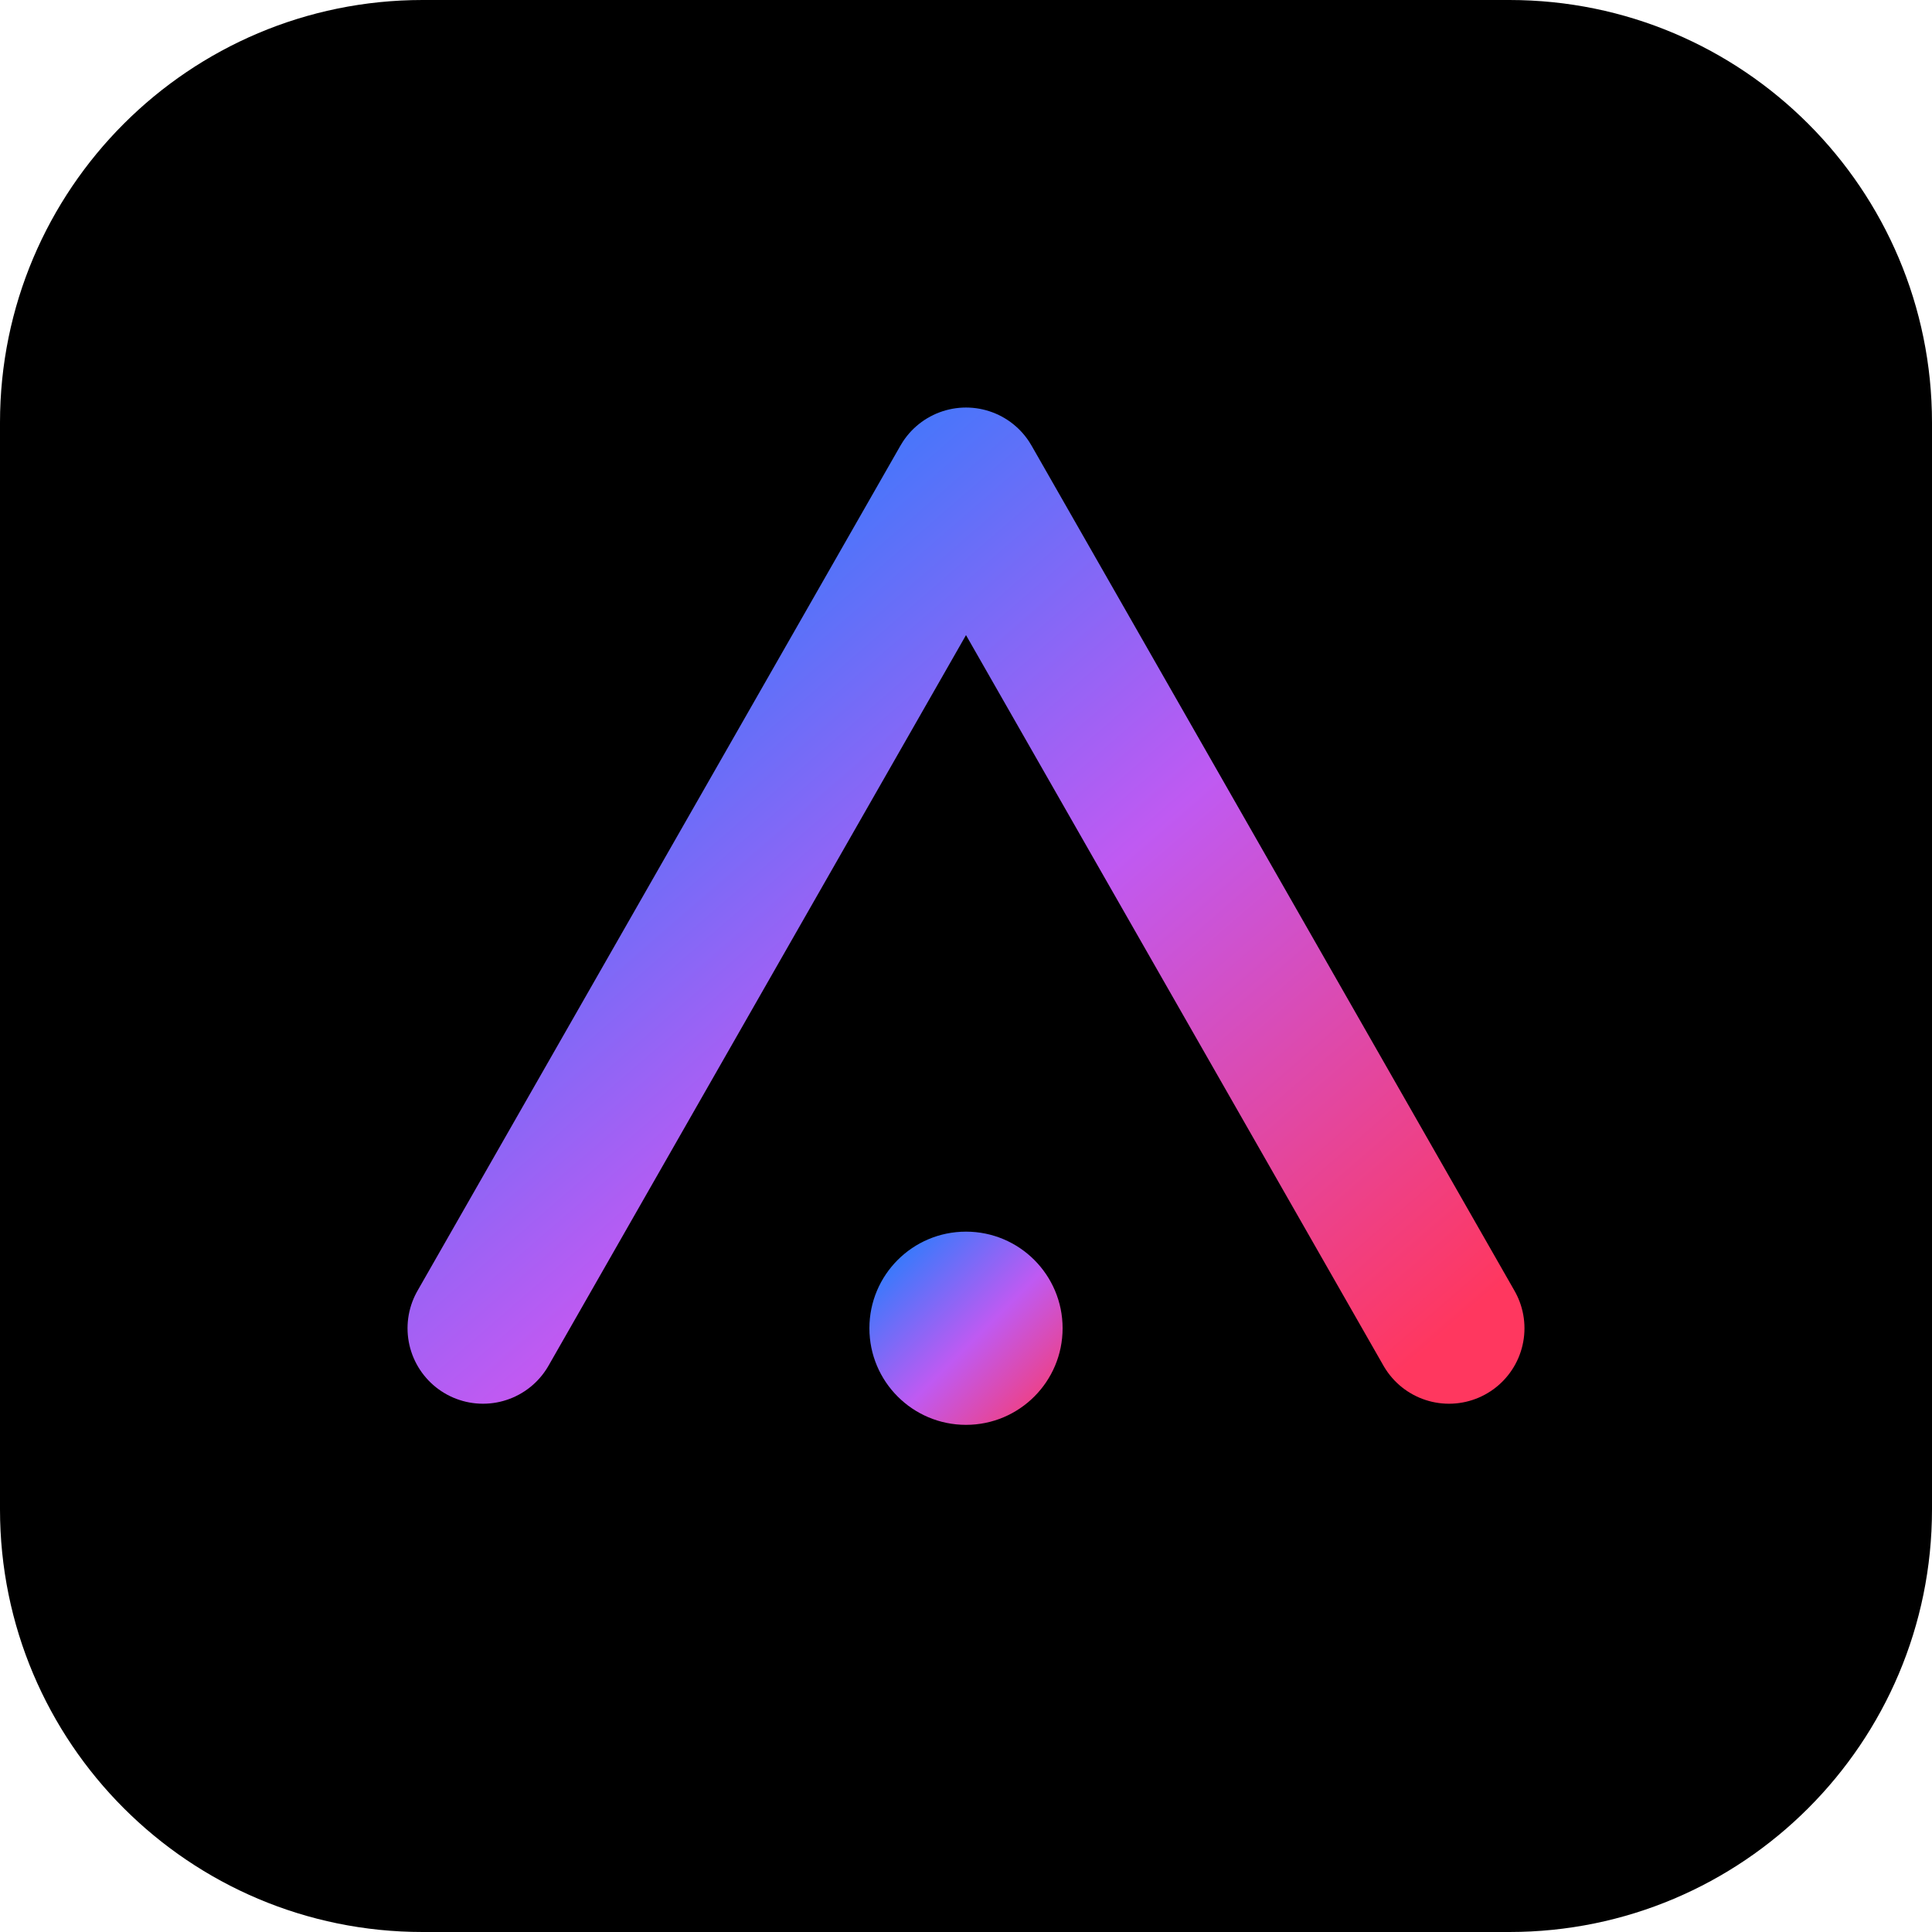
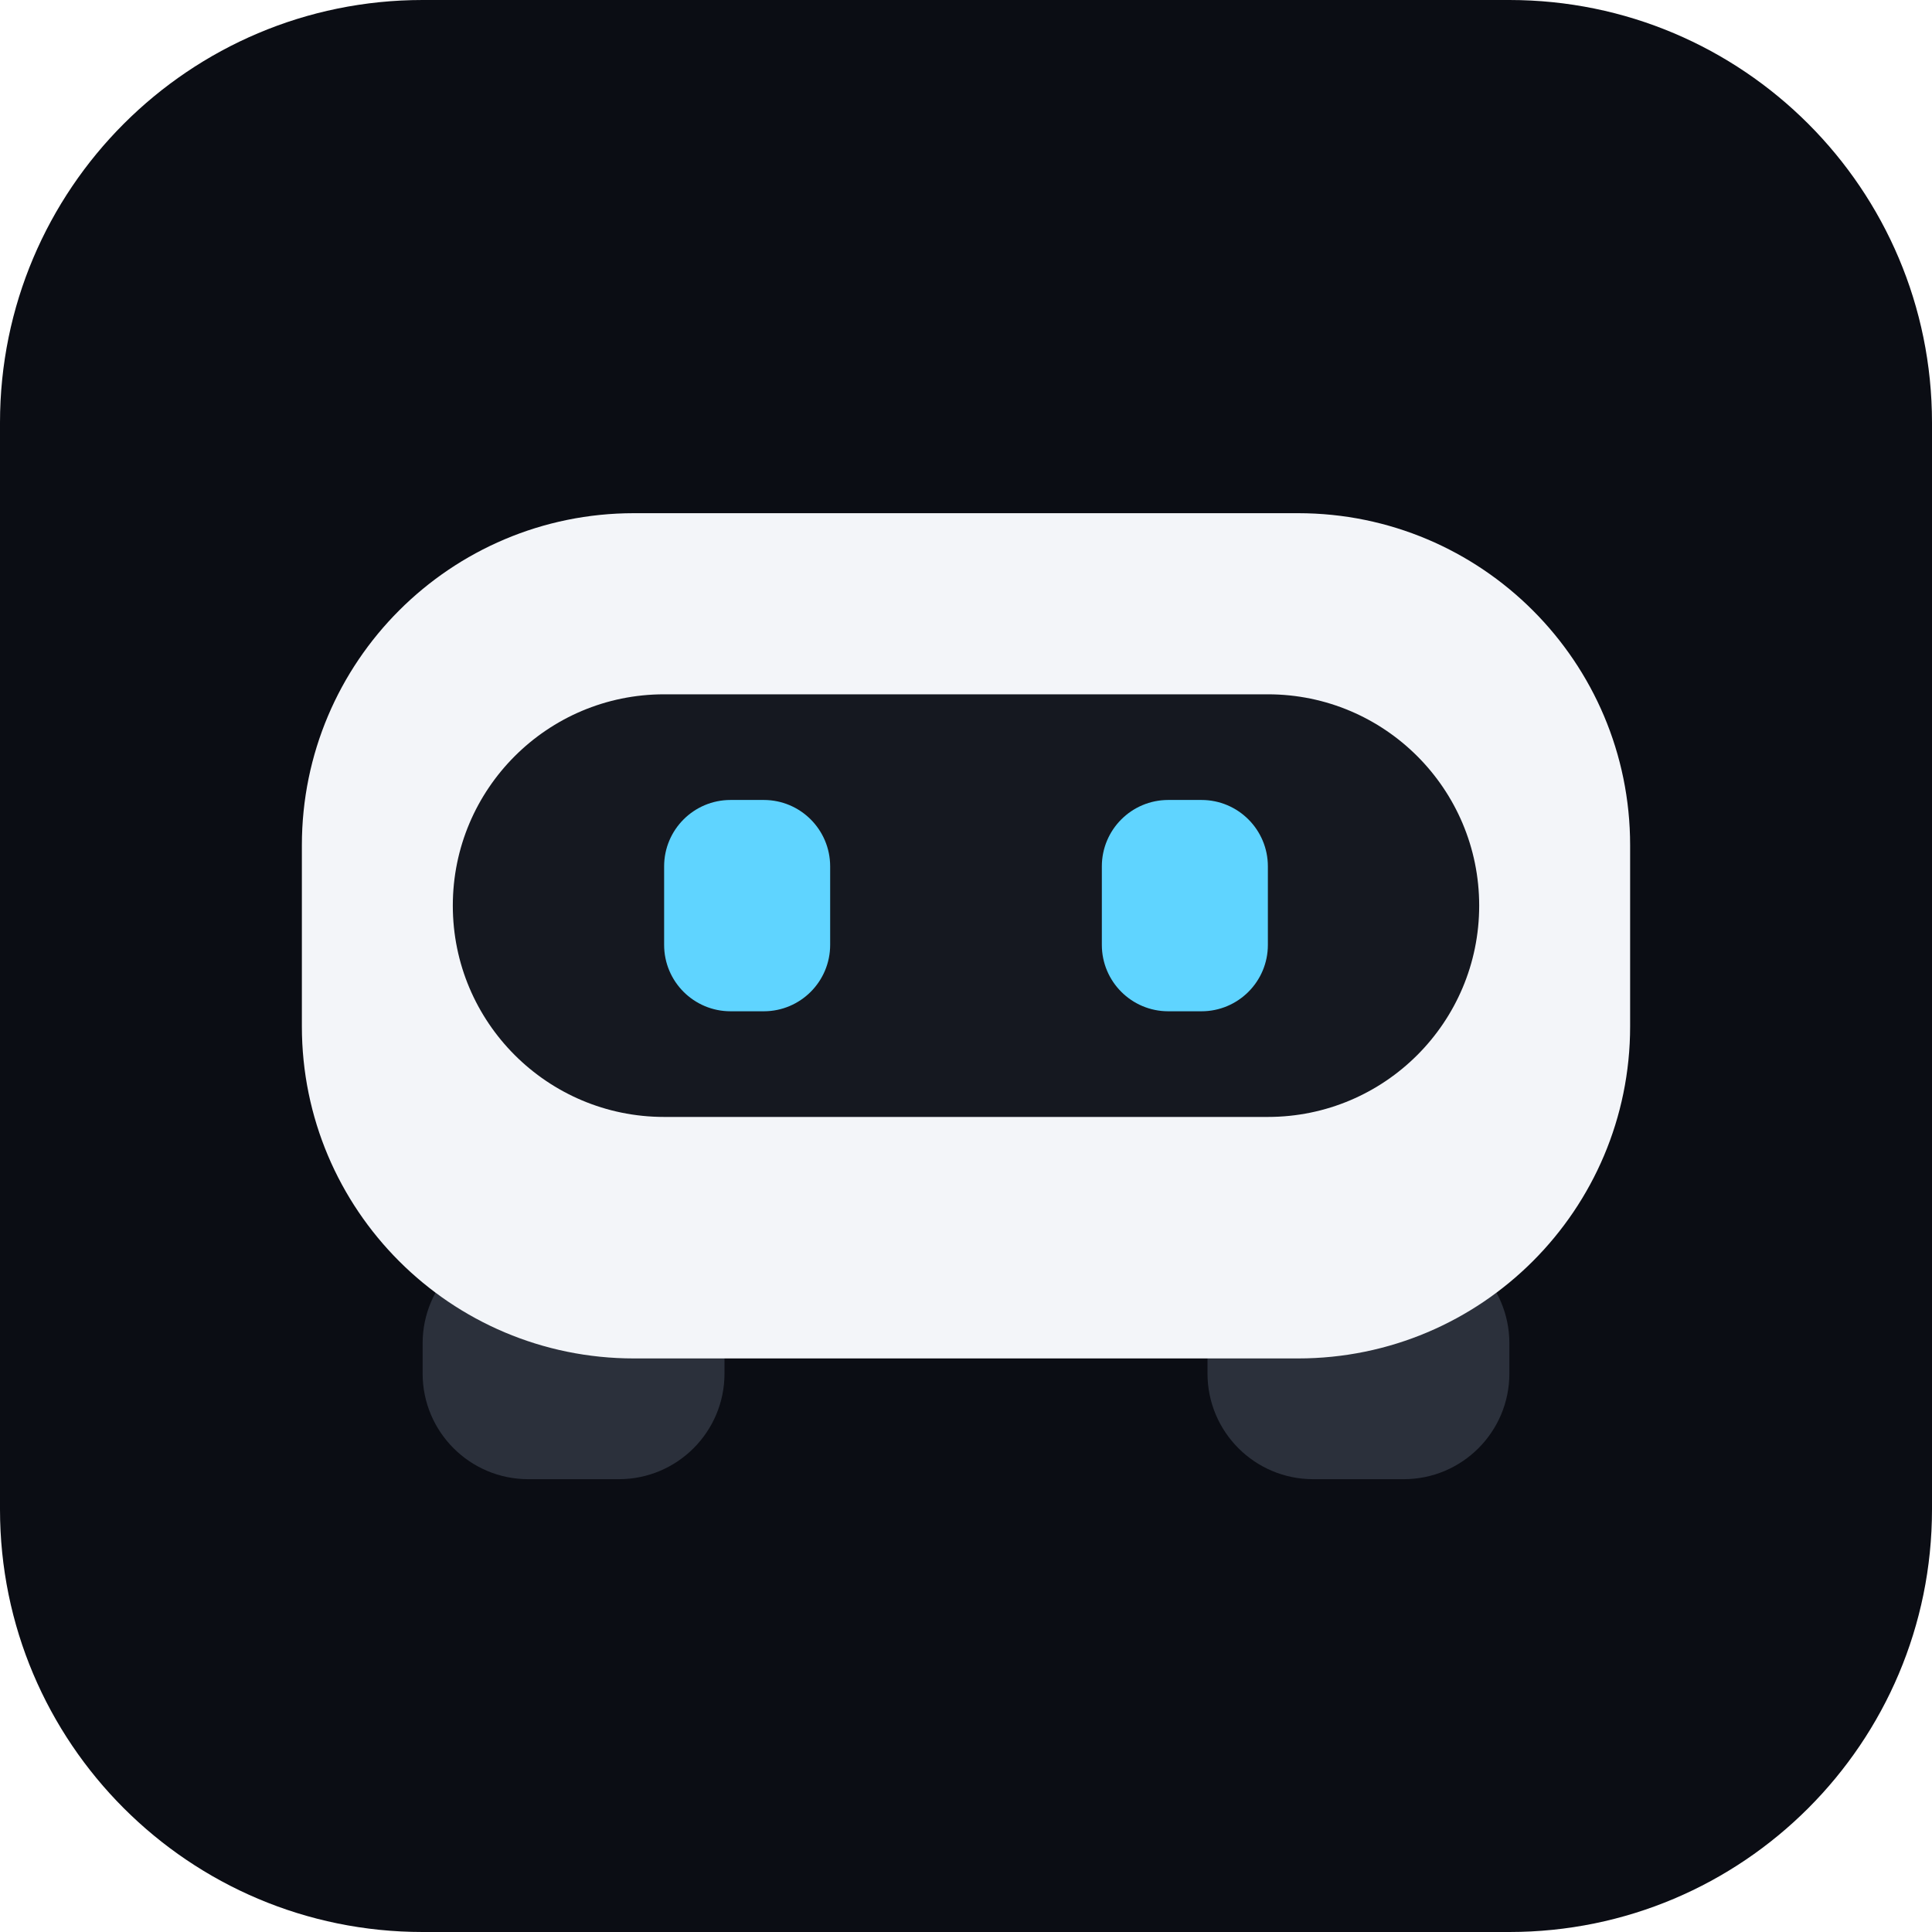
<svg xmlns="http://www.w3.org/2000/svg" viewBox="0 0 64 64">
-   <defs>
-     <linearGradient id="g" x1="0" y1="0" x2="1" y2="1">
-       <stop offset="0" stop-color="#0a84ff" />
-       <stop offset=".55" stop-color="#bf5af2" />
-       <stop offset="1" stop-color="#ff375f" />
-     </linearGradient>
-   </defs>
-   <rect width="64" height="64" rx="14" fill="#000" />
-   <path d="M16 44 L32 16 L48 44" fill="none" stroke="url(#g)" stroke-width="5" stroke-linecap="round" stroke-linejoin="round" />
-   <circle cx="32" cy="44" r="3.2" fill="url(#g)" />
+   <rect width="64" height="64" rx="14" fill="#0b0d14" />
+   <g transform="translate(0 0) scale(1)">
+     <rect x="14" y="41" width="10" height="8" rx="3.5" fill="#2b303b" />
+     <rect x="40" y="41" width="10" height="8" rx="3.5" fill="#2b303b" />
+     <rect x="10" y="17" width="44" height="28" rx="11" fill="#f3f5f9" />
+     <rect x="15" y="23" width="34" height="14" rx="7" fill="#151820" />
+     <rect x="22" y="26.5" width="5.5" height="7" rx="2.2" fill="#5fd4ff" />
+     <rect x="36.5" y="26.5" width="5.5" height="7" rx="2.2" fill="#5fd4ff" />
+   </g>
</svg>
